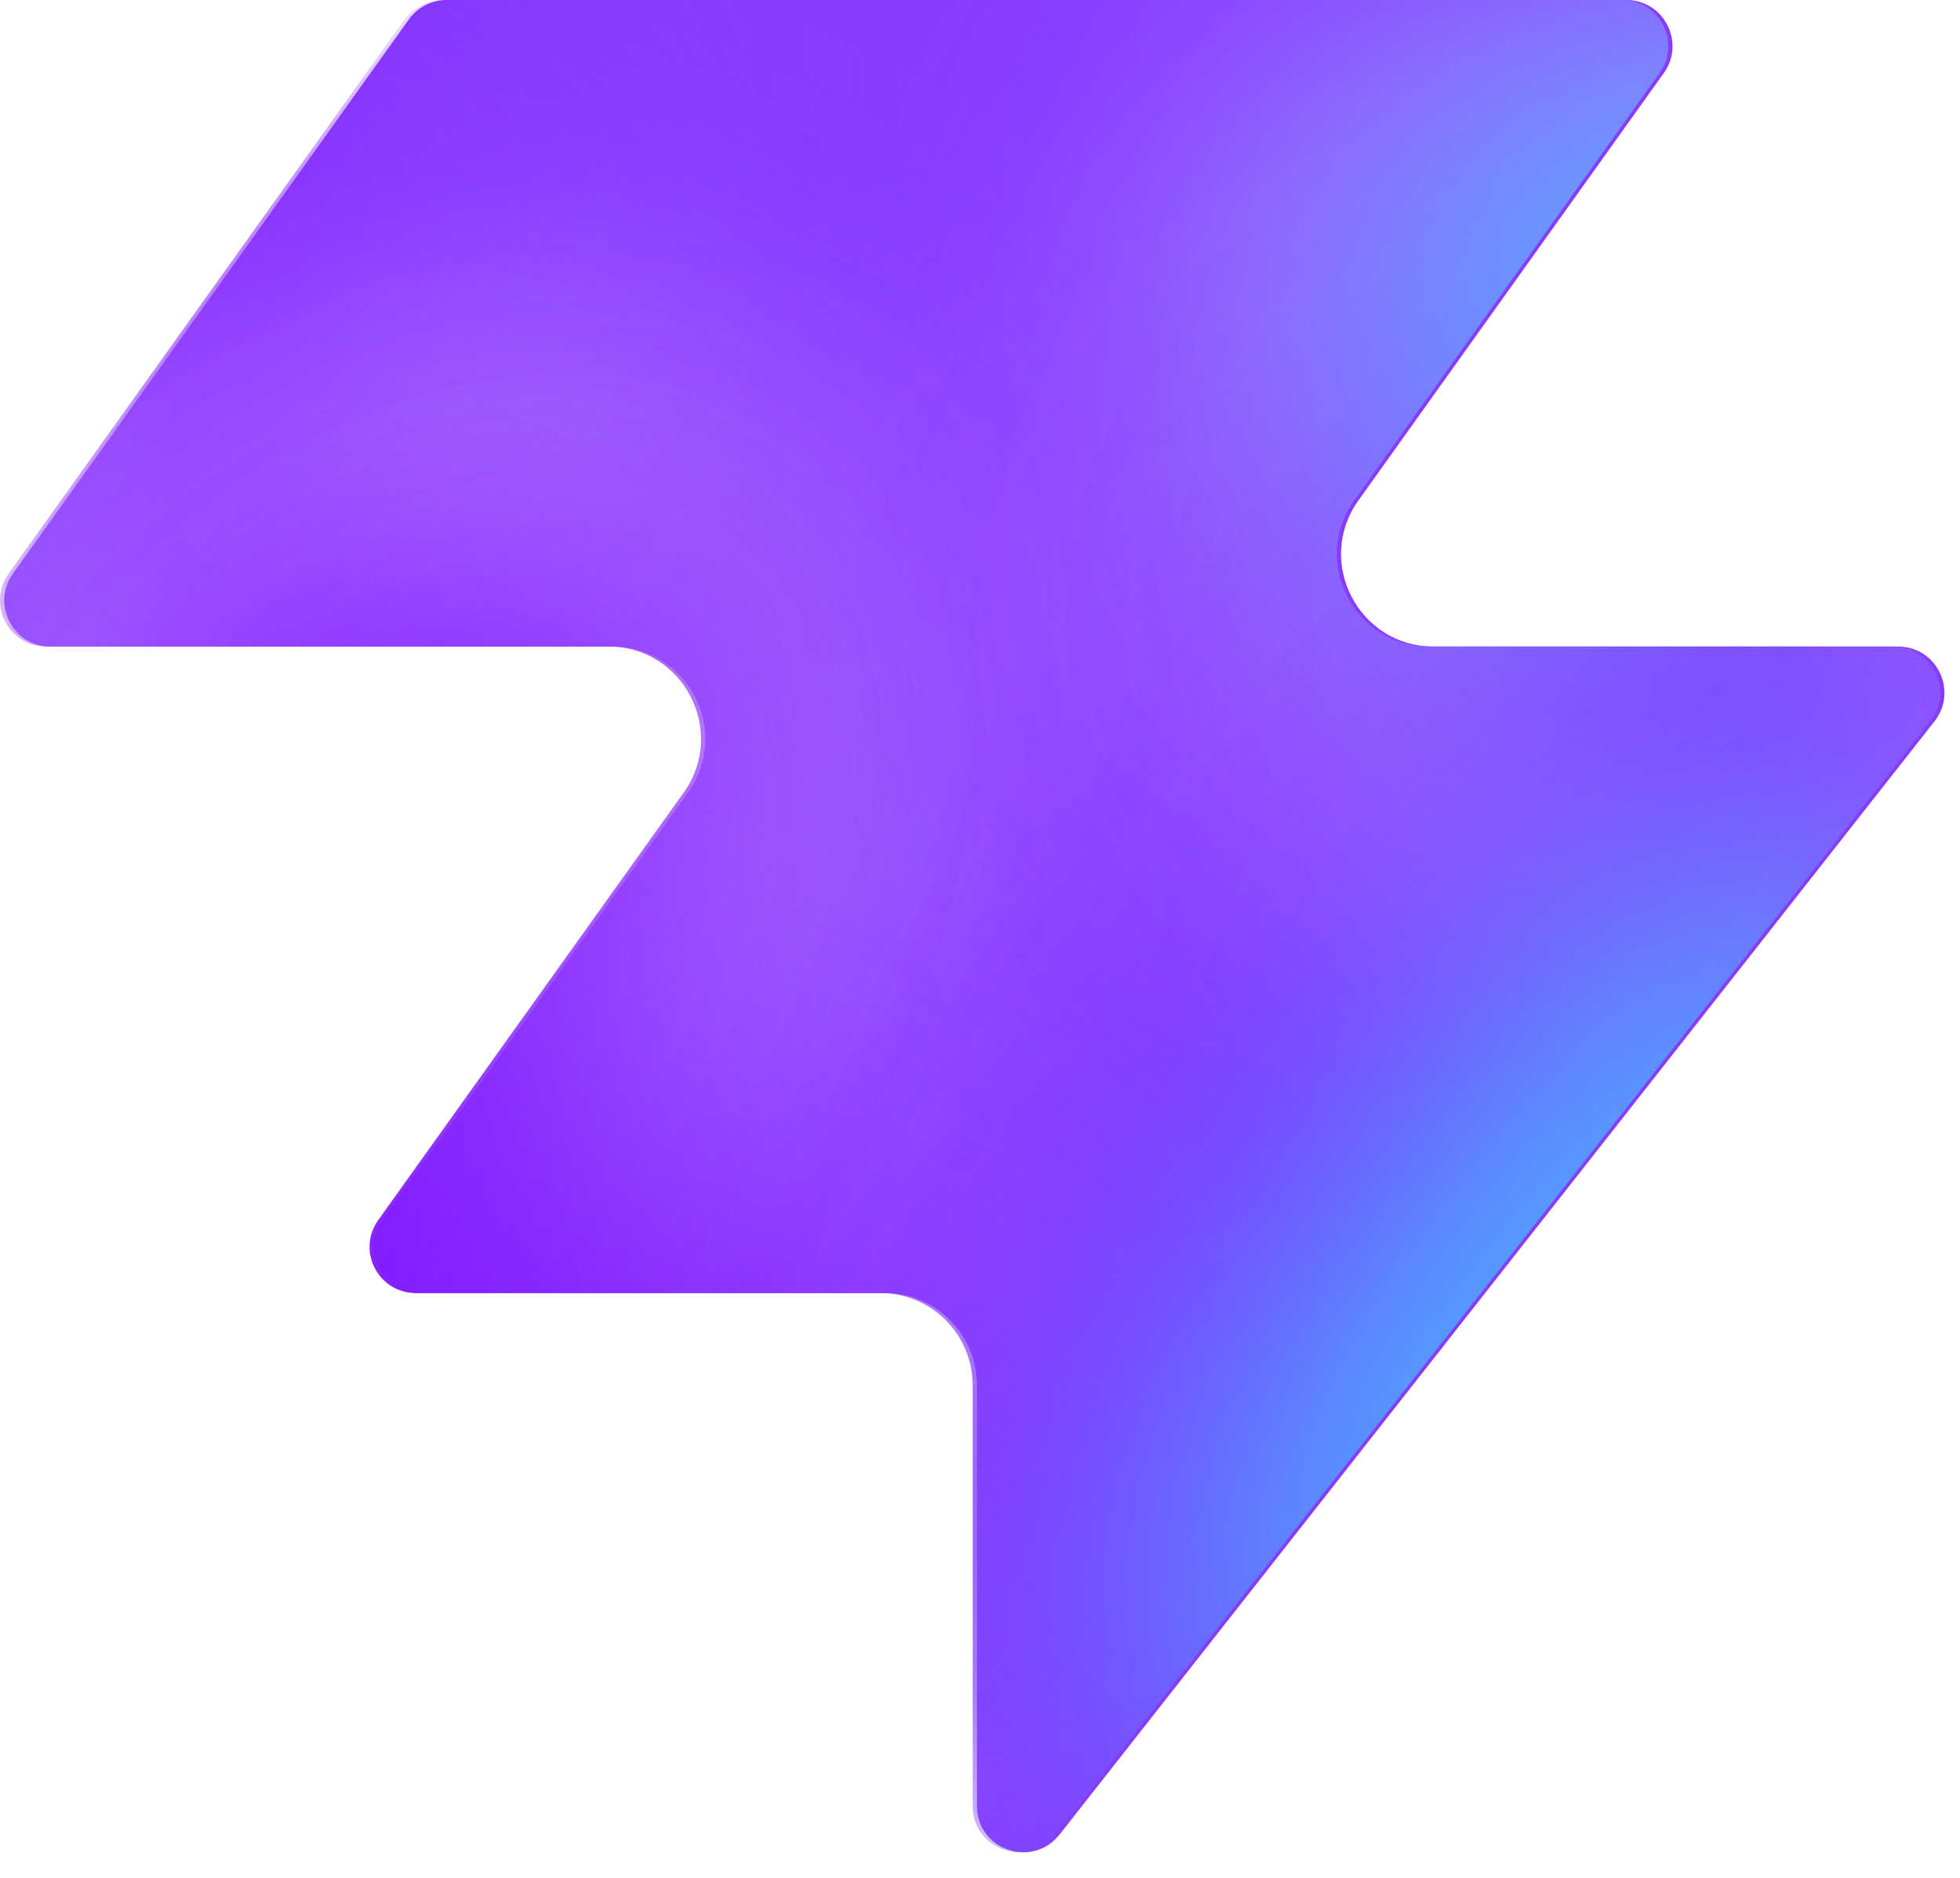
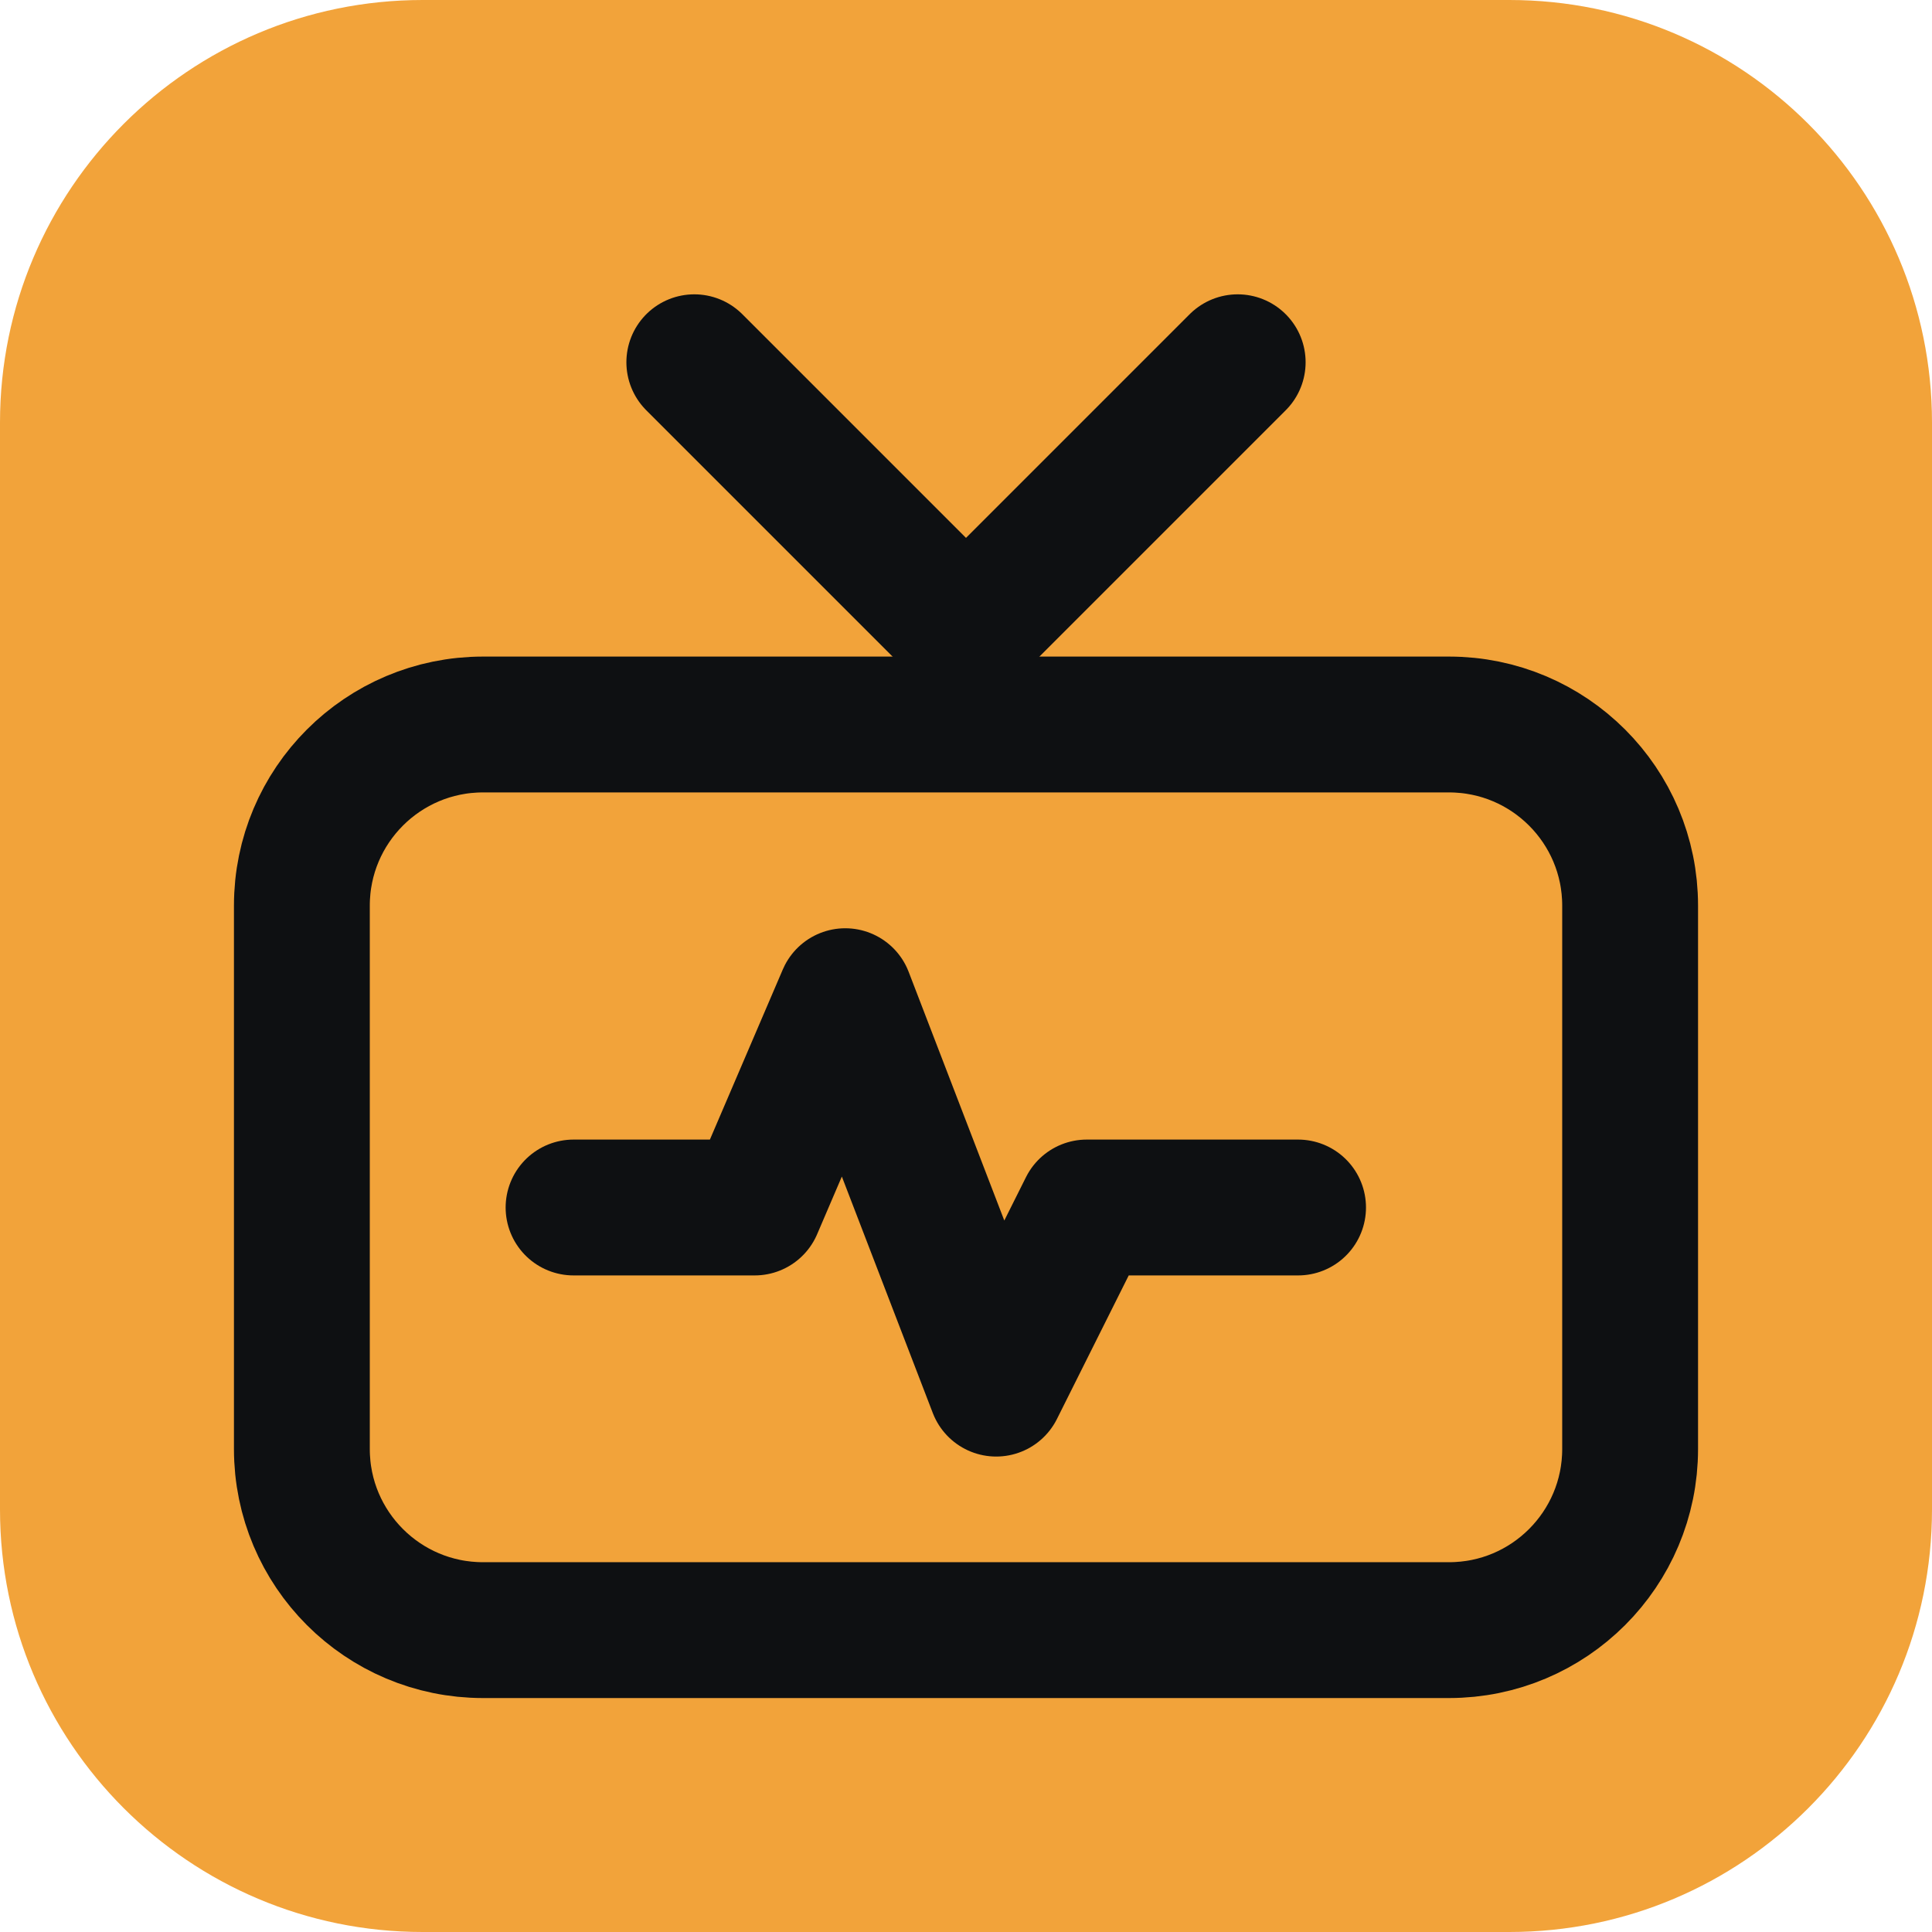
- <svg xmlns="http://www.w3.org/2000/svg" width="48" height="46" fill="none" viewBox="0 0 48 46">
-   <path fill="#863bff" d="M25.946 44.938c-.664.845-2.021.375-2.021-.698V33.937a2.26 2.26 0 0 0-2.262-2.262H10.287c-.92 0-1.456-1.04-.92-1.788l7.48-10.471c1.07-1.497 0-3.578-1.842-3.578H1.237c-.92 0-1.456-1.04-.92-1.788L10.013.474c.214-.297.556-.474.92-.474h28.894c.92 0 1.456 1.04.92 1.788l-7.48 10.471c-1.07 1.498 0 3.579 1.842 3.579h11.377c.943 0 1.473 1.088.89 1.83L25.947 44.94z" style="fill:#863bff;fill:color(display-p3 .525 .23 1);fill-opacity:1" />
-   <mask id="a" width="48" height="46" x="0" y="0" maskUnits="userSpaceOnUse" style="mask-type:alpha">
-     <path fill="#000" d="M25.842 44.938c-.664.844-2.021.375-2.021-.698V33.937a2.26 2.26 0 0 0-2.262-2.262H10.183c-.92 0-1.456-1.04-.92-1.788l7.48-10.471c1.07-1.498 0-3.579-1.842-3.579H1.133c-.92 0-1.456-1.04-.92-1.787L9.91.473c.214-.297.556-.474.92-.474h28.894c.92 0 1.456 1.04.92 1.788l-7.48 10.471c-1.07 1.498 0 3.578 1.842 3.578h11.377c.943 0 1.473 1.088.89 1.832L25.843 44.94z" style="fill:#000;fill-opacity:1" />
-   </mask>
-   <g mask="url(#a)">
-     <g filter="url(#b)">
-       <ellipse cx="5.508" cy="14.704" fill="#ede6ff" rx="5.508" ry="14.704" style="fill:#ede6ff;fill:color(display-p3 .927 .903 1);fill-opacity:1" transform="matrix(.00324 1 1 -.00324 -4.47 31.516)" />
-     </g>
-     <g filter="url(#c)">
-       <ellipse cx="10.399" cy="29.851" fill="#ede6ff" rx="10.399" ry="29.851" style="fill:#ede6ff;fill:color(display-p3 .927 .903 1);fill-opacity:1" transform="matrix(.00324 1 1 -.00324 -39.328 7.883)" />
-     </g>
-     <g filter="url(#d)">
-       <ellipse cx="5.508" cy="30.487" fill="#7e14ff" rx="5.508" ry="30.487" style="fill:#7e14ff;fill:color(display-p3 .492 .077 1);fill-opacity:1" transform="rotate(89.814 -25.913 -14.639)scale(1 -1)" />
-     </g>
-     <g filter="url(#e)">
-       <ellipse cx="5.508" cy="30.599" fill="#7e14ff" rx="5.508" ry="30.599" style="fill:#7e14ff;fill:color(display-p3 .492 .077 1);fill-opacity:1" transform="rotate(89.814 -32.644 -3.334)scale(1 -1)" />
-     </g>
-     <g filter="url(#f)">
-       <ellipse cx="5.508" cy="30.599" fill="#7e14ff" rx="5.508" ry="30.599" style="fill:#7e14ff;fill:color(display-p3 .492 .077 1);fill-opacity:1" transform="matrix(.00324 1 1 -.00324 -34.34 30.47)" />
-     </g>
-     <g filter="url(#g)">
-       <ellipse cx="14.072" cy="22.078" fill="#ede6ff" rx="14.072" ry="22.078" style="fill:#ede6ff;fill:color(display-p3 .927 .903 1);fill-opacity:1" transform="rotate(93.35 24.506 48.493)scale(-1 1)" />
-     </g>
-     <g filter="url(#h)">
-       <ellipse cx="3.47" cy="21.501" fill="#7e14ff" rx="3.47" ry="21.501" style="fill:#7e14ff;fill:color(display-p3 .492 .077 1);fill-opacity:1" transform="rotate(89.009 28.708 47.59)scale(-1 1)" />
-     </g>
-     <g filter="url(#i)">
-       <ellipse cx="3.47" cy="21.501" fill="#7e14ff" rx="3.47" ry="21.501" style="fill:#7e14ff;fill:color(display-p3 .492 .077 1);fill-opacity:1" transform="rotate(89.009 28.708 47.59)scale(-1 1)" />
-     </g>
-     <g filter="url(#j)">
-       <ellipse cx=".387" cy="8.972" fill="#7e14ff" rx="4.407" ry="29.108" style="fill:#7e14ff;fill:color(display-p3 .492 .077 1);fill-opacity:1" transform="rotate(39.51 .387 8.972)" />
-     </g>
-     <g filter="url(#k)">
-       <ellipse cx="47.523" cy="-6.092" fill="#7e14ff" rx="4.407" ry="29.108" style="fill:#7e14ff;fill:color(display-p3 .492 .077 1);fill-opacity:1" transform="rotate(37.892 47.523 -6.092)" />
-     </g>
-     <g filter="url(#l)">
-       <ellipse cx="41.412" cy="6.333" fill="#47bfff" rx="5.971" ry="9.665" style="fill:#47bfff;fill:color(display-p3 .28 .748 1);fill-opacity:1" transform="rotate(37.892 41.412 6.333)" />
-     </g>
-     <g filter="url(#m)">
-       <ellipse cx="-1.879" cy="38.332" fill="#7e14ff" rx="4.407" ry="29.108" style="fill:#7e14ff;fill:color(display-p3 .492 .077 1);fill-opacity:1" transform="rotate(37.892 -1.88 38.332)" />
-     </g>
-     <g filter="url(#n)">
-       <ellipse cx="-1.879" cy="38.332" fill="#7e14ff" rx="4.407" ry="29.108" style="fill:#7e14ff;fill:color(display-p3 .492 .077 1);fill-opacity:1" transform="rotate(37.892 -1.88 38.332)" />
-     </g>
-     <g filter="url(#o)">
-       <ellipse cx="35.651" cy="29.907" fill="#7e14ff" rx="4.407" ry="29.108" style="fill:#7e14ff;fill:color(display-p3 .492 .077 1);fill-opacity:1" transform="rotate(37.892 35.651 29.907)" />
-     </g>
-     <g filter="url(#p)">
-       <ellipse cx="38.418" cy="32.4" fill="#47bfff" rx="5.971" ry="15.297" style="fill:#47bfff;fill:color(display-p3 .28 .748 1);fill-opacity:1" transform="rotate(37.892 38.418 32.4)" />
-     </g>
+ <svg xmlns="http://www.w3.org/2000/svg" viewBox="0 0 64 64">
+   <rect width="64" height="64" rx="14" fill="#F2A33A" />
+   <g fill="none" stroke="#0E1012" stroke-width="4.5" stroke-linecap="round" stroke-linejoin="round">
+     <path d="M23 12l9 9 9-9" />
+     <rect x="10" y="24" width="44" height="30" rx="6" />
+     <path d="M19 40h6l3-7 5 13 3-6h7" />
  </g>
-   <defs>
-     <filter id="b" width="60.045" height="41.654" x="-19.77" y="16.149" color-interpolation-filters="sRGB" filterUnits="userSpaceOnUse">
-       <feFlood flood-opacity="0" result="BackgroundImageFix" />
-       <feBlend in="SourceGraphic" in2="BackgroundImageFix" result="shape" />
-       <feGaussianBlur result="effect1_foregroundBlur_2002_17158" stdDeviation="7.659" />
-     </filter>
-     <filter id="c" width="90.34" height="51.437" x="-54.613" y="-7.533" color-interpolation-filters="sRGB" filterUnits="userSpaceOnUse">
-       <feFlood flood-opacity="0" result="BackgroundImageFix" />
-       <feBlend in="SourceGraphic" in2="BackgroundImageFix" result="shape" />
-       <feGaussianBlur result="effect1_foregroundBlur_2002_17158" stdDeviation="7.659" />
-     </filter>
-     <filter id="d" width="79.355" height="29.4" x="-49.64" y="2.03" color-interpolation-filters="sRGB" filterUnits="userSpaceOnUse">
-       <feFlood flood-opacity="0" result="BackgroundImageFix" />
-       <feBlend in="SourceGraphic" in2="BackgroundImageFix" result="shape" />
-       <feGaussianBlur result="effect1_foregroundBlur_2002_17158" stdDeviation="4.596" />
-     </filter>
-     <filter id="e" width="79.579" height="29.4" x="-45.045" y="20.029" color-interpolation-filters="sRGB" filterUnits="userSpaceOnUse">
-       <feFlood flood-opacity="0" result="BackgroundImageFix" />
-       <feBlend in="SourceGraphic" in2="BackgroundImageFix" result="shape" />
-       <feGaussianBlur result="effect1_foregroundBlur_2002_17158" stdDeviation="4.596" />
-     </filter>
-     <filter id="f" width="79.579" height="29.4" x="-43.513" y="21.178" color-interpolation-filters="sRGB" filterUnits="userSpaceOnUse">
-       <feFlood flood-opacity="0" result="BackgroundImageFix" />
-       <feBlend in="SourceGraphic" in2="BackgroundImageFix" result="shape" />
-       <feGaussianBlur result="effect1_foregroundBlur_2002_17158" stdDeviation="4.596" />
-     </filter>
-     <filter id="g" width="74.749" height="58.852" x="15.756" y="-17.901" color-interpolation-filters="sRGB" filterUnits="userSpaceOnUse">
-       <feFlood flood-opacity="0" result="BackgroundImageFix" />
-       <feBlend in="SourceGraphic" in2="BackgroundImageFix" result="shape" />
-       <feGaussianBlur result="effect1_foregroundBlur_2002_17158" stdDeviation="7.659" />
-     </filter>
-     <filter id="h" width="61.377" height="25.362" x="23.548" y="2.284" color-interpolation-filters="sRGB" filterUnits="userSpaceOnUse">
-       <feFlood flood-opacity="0" result="BackgroundImageFix" />
-       <feBlend in="SourceGraphic" in2="BackgroundImageFix" result="shape" />
-       <feGaussianBlur result="effect1_foregroundBlur_2002_17158" stdDeviation="4.596" />
-     </filter>
-     <filter id="i" width="61.377" height="25.362" x="23.548" y="2.284" color-interpolation-filters="sRGB" filterUnits="userSpaceOnUse">
-       <feFlood flood-opacity="0" result="BackgroundImageFix" />
-       <feBlend in="SourceGraphic" in2="BackgroundImageFix" result="shape" />
-       <feGaussianBlur result="effect1_foregroundBlur_2002_17158" stdDeviation="4.596" />
-     </filter>
-     <filter id="j" width="56.045" height="63.649" x="-27.636" y="-22.853" color-interpolation-filters="sRGB" filterUnits="userSpaceOnUse">
-       <feFlood flood-opacity="0" result="BackgroundImageFix" />
-       <feBlend in="SourceGraphic" in2="BackgroundImageFix" result="shape" />
-       <feGaussianBlur result="effect1_foregroundBlur_2002_17158" stdDeviation="4.596" />
-     </filter>
-     <filter id="k" width="54.814" height="64.646" x="20.116" y="-38.415" color-interpolation-filters="sRGB" filterUnits="userSpaceOnUse">
-       <feFlood flood-opacity="0" result="BackgroundImageFix" />
-       <feBlend in="SourceGraphic" in2="BackgroundImageFix" result="shape" />
-       <feGaussianBlur result="effect1_foregroundBlur_2002_17158" stdDeviation="4.596" />
-     </filter>
-     <filter id="l" width="33.541" height="35.313" x="24.641" y="-11.323" color-interpolation-filters="sRGB" filterUnits="userSpaceOnUse">
-       <feFlood flood-opacity="0" result="BackgroundImageFix" />
-       <feBlend in="SourceGraphic" in2="BackgroundImageFix" result="shape" />
-       <feGaussianBlur result="effect1_foregroundBlur_2002_17158" stdDeviation="4.596" />
-     </filter>
-     <filter id="m" width="54.814" height="64.646" x="-29.286" y="6.009" color-interpolation-filters="sRGB" filterUnits="userSpaceOnUse">
-       <feFlood flood-opacity="0" result="BackgroundImageFix" />
-       <feBlend in="SourceGraphic" in2="BackgroundImageFix" result="shape" />
-       <feGaussianBlur result="effect1_foregroundBlur_2002_17158" stdDeviation="4.596" />
-     </filter>
-     <filter id="n" width="54.814" height="64.646" x="-29.286" y="6.009" color-interpolation-filters="sRGB" filterUnits="userSpaceOnUse">
-       <feFlood flood-opacity="0" result="BackgroundImageFix" />
-       <feBlend in="SourceGraphic" in2="BackgroundImageFix" result="shape" />
-       <feGaussianBlur result="effect1_foregroundBlur_2002_17158" stdDeviation="4.596" />
-     </filter>
-     <filter id="o" width="54.814" height="64.646" x="8.244" y="-2.416" color-interpolation-filters="sRGB" filterUnits="userSpaceOnUse">
-       <feFlood flood-opacity="0" result="BackgroundImageFix" />
-       <feBlend in="SourceGraphic" in2="BackgroundImageFix" result="shape" />
-       <feGaussianBlur result="effect1_foregroundBlur_2002_17158" stdDeviation="4.596" />
-     </filter>
-     <filter id="p" width="39.409" height="43.623" x="18.713" y="10.588" color-interpolation-filters="sRGB" filterUnits="userSpaceOnUse">
-       <feFlood flood-opacity="0" result="BackgroundImageFix" />
-       <feBlend in="SourceGraphic" in2="BackgroundImageFix" result="shape" />
-       <feGaussianBlur result="effect1_foregroundBlur_2002_17158" stdDeviation="4.596" />
-     </filter>
-   </defs>
</svg>
